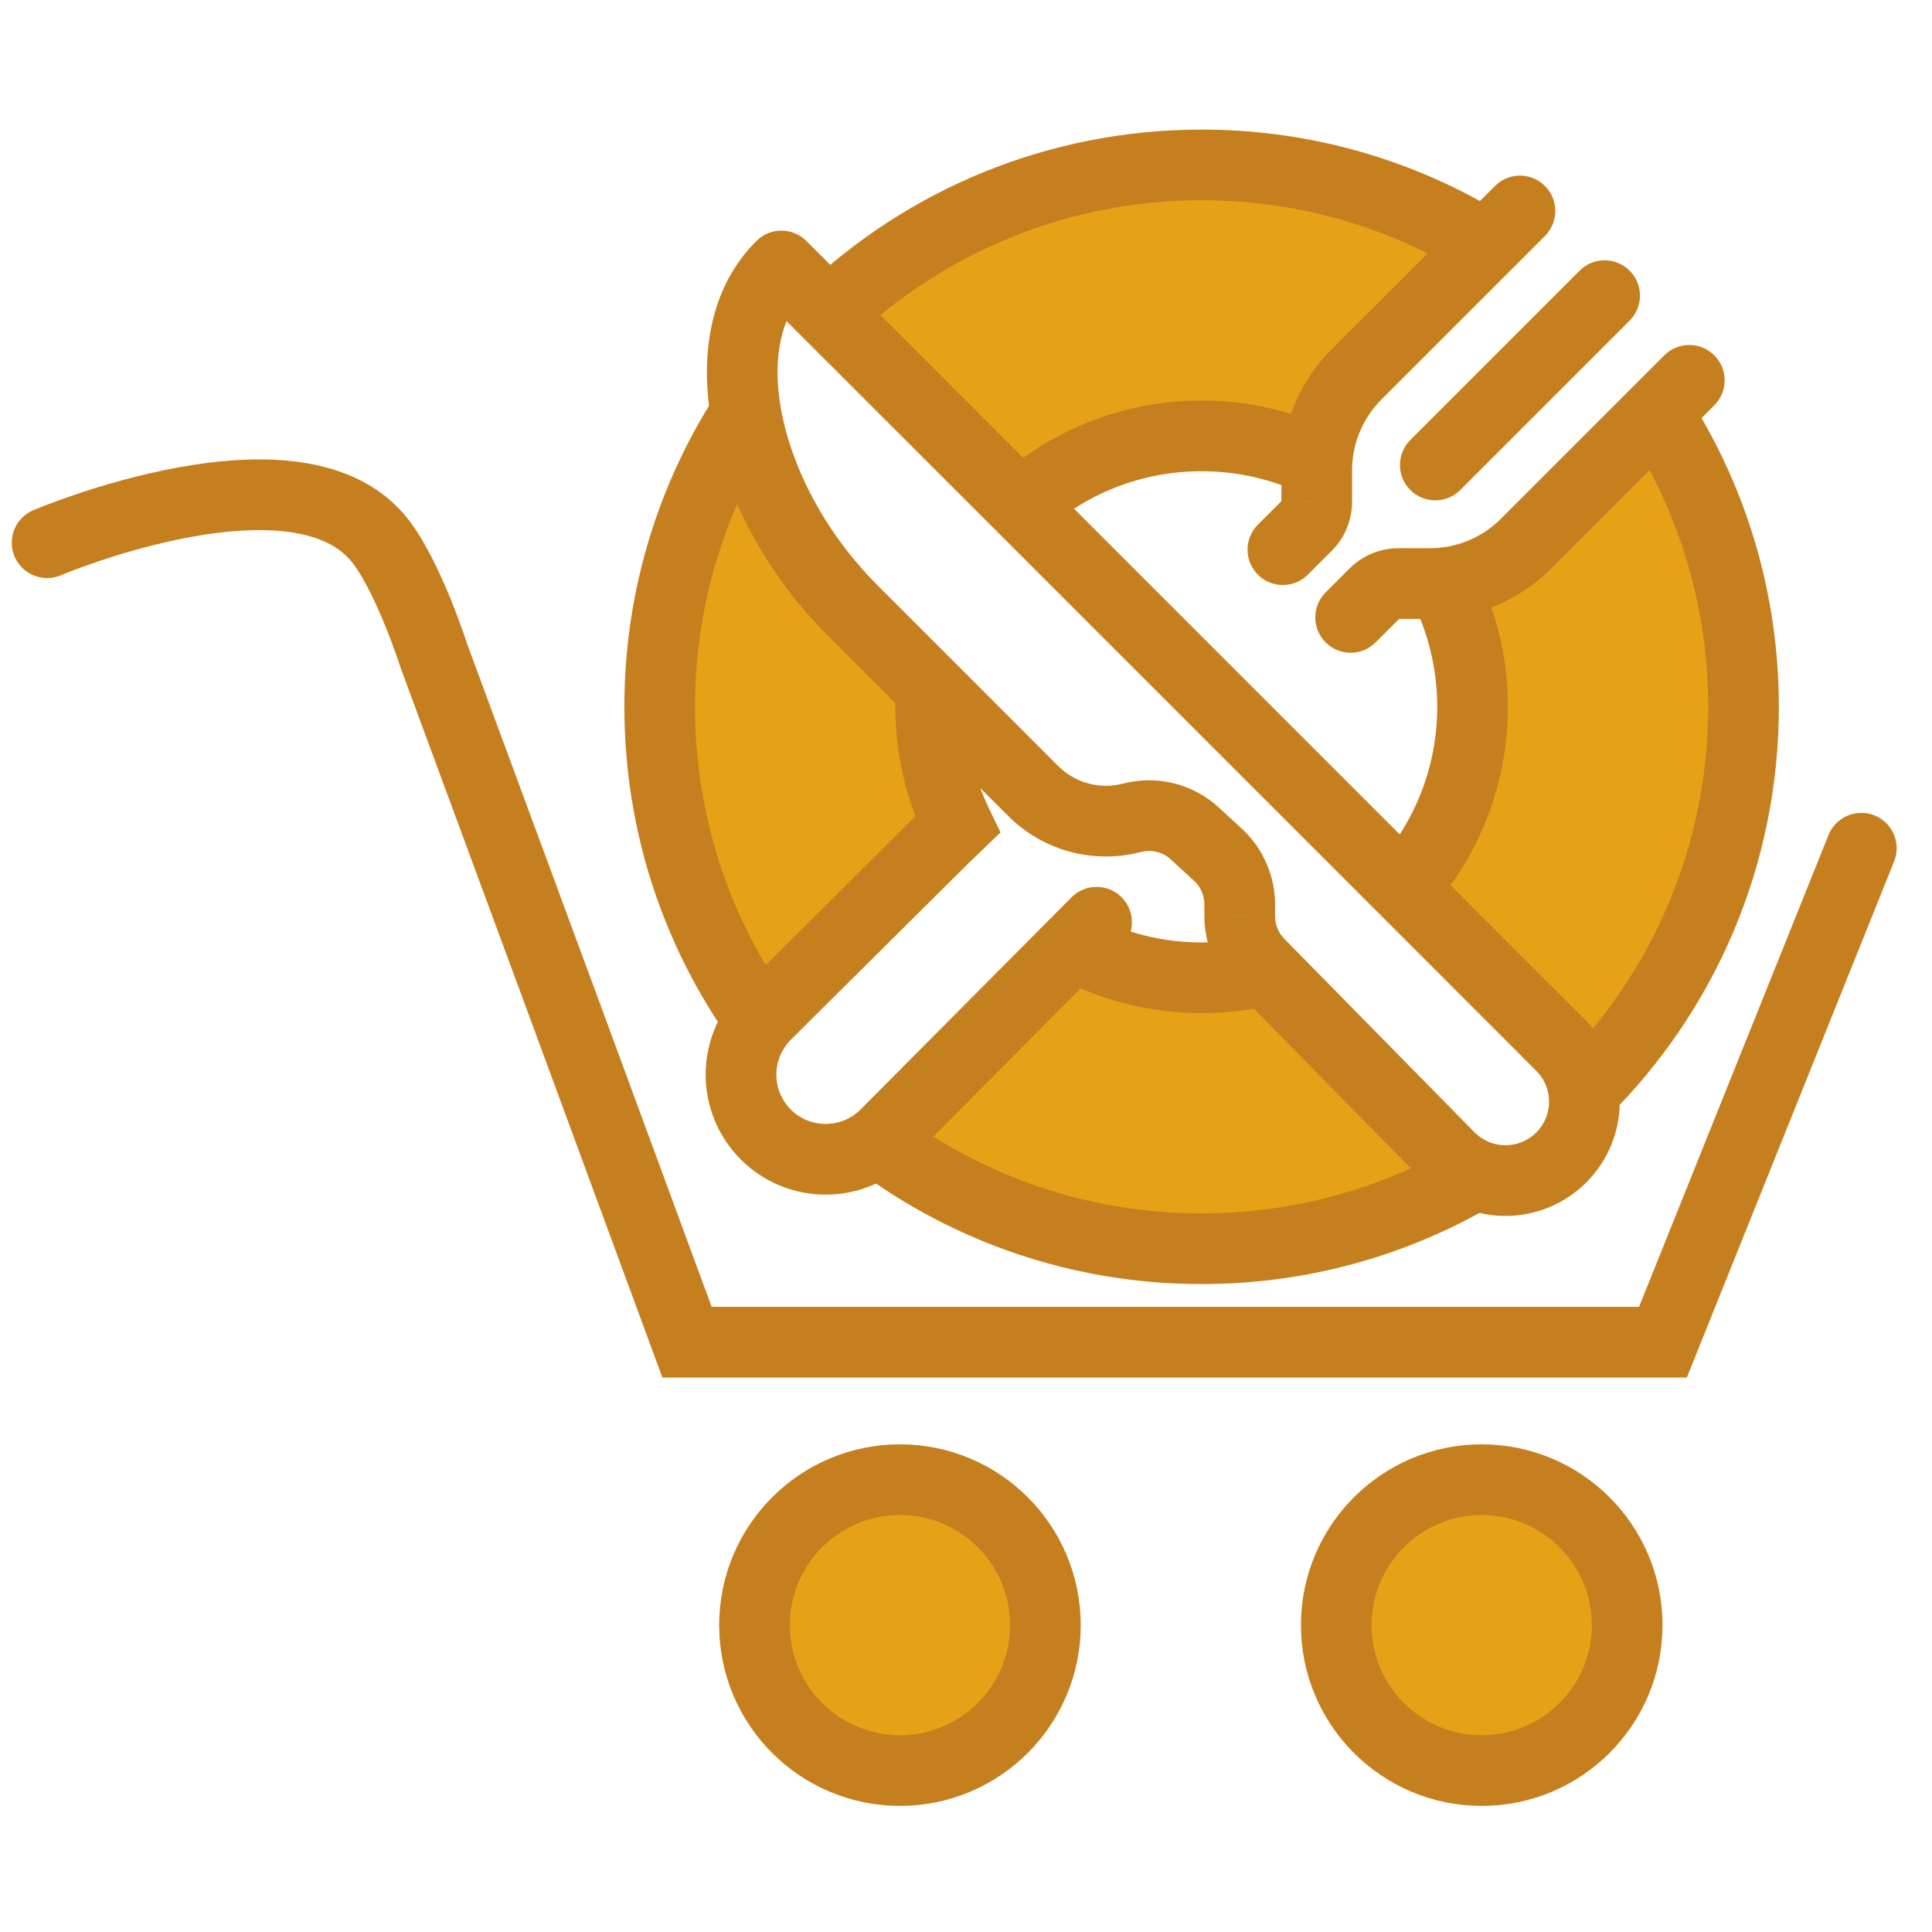
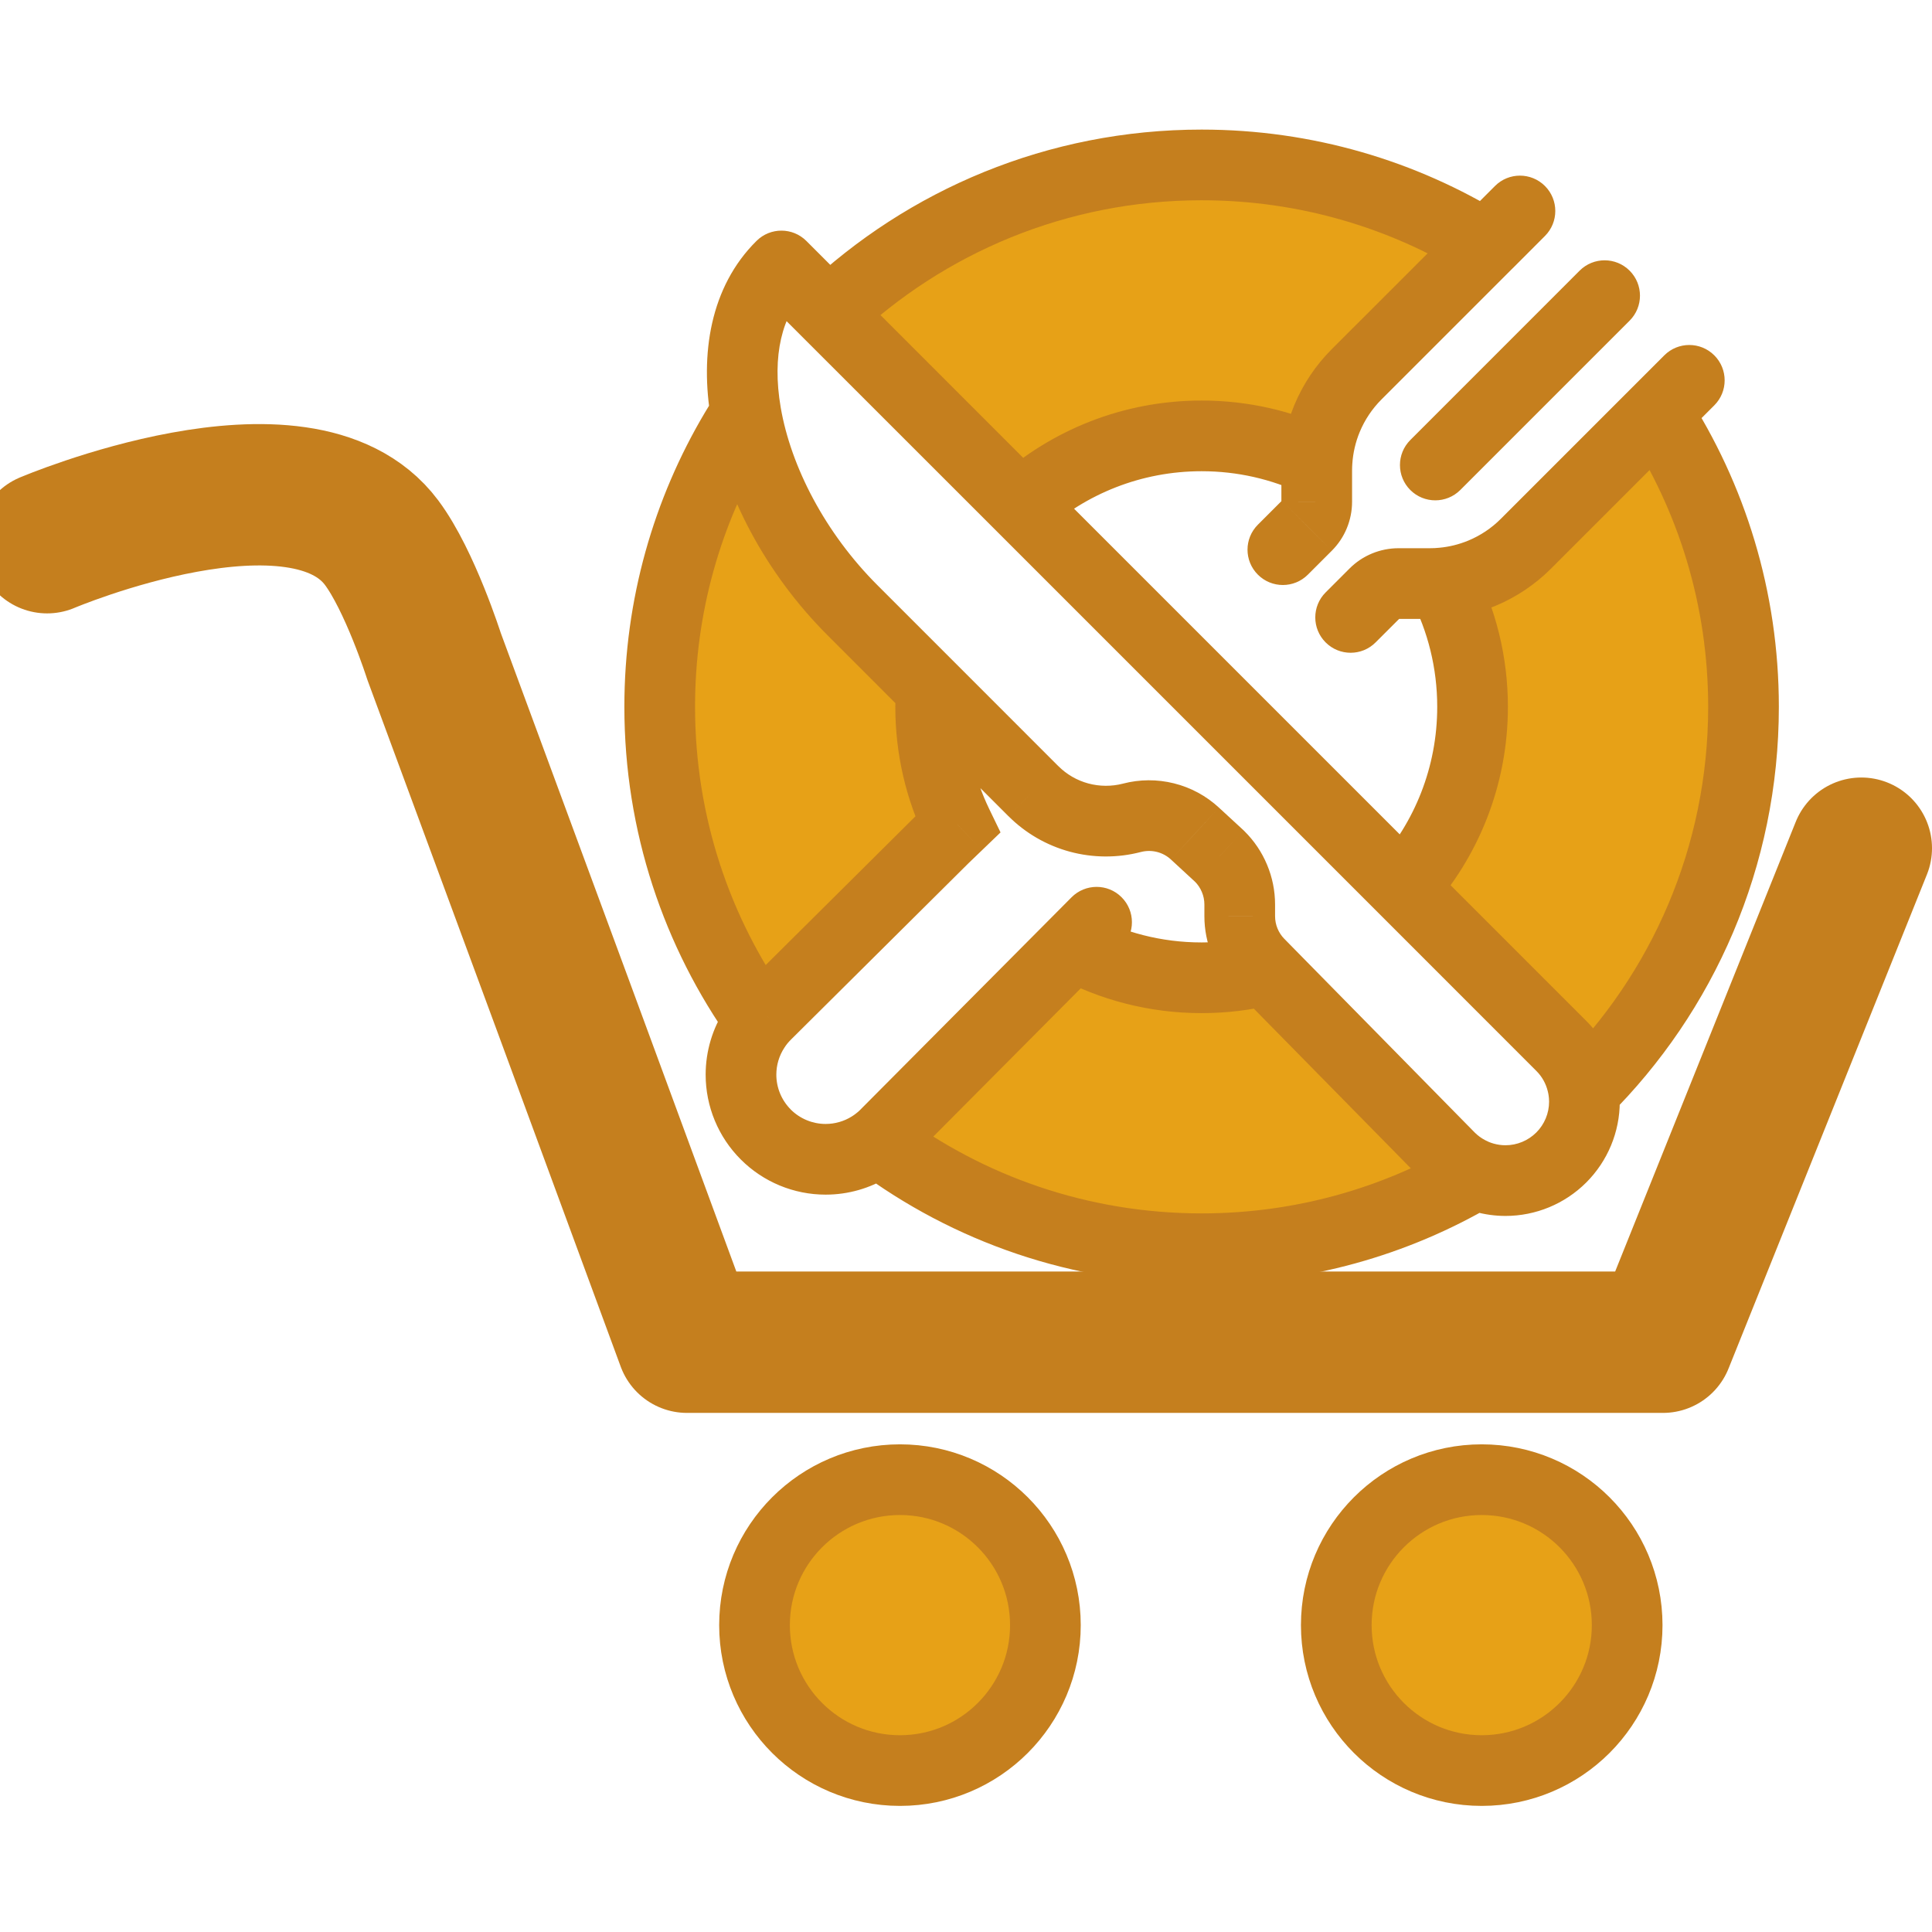
<svg xmlns="http://www.w3.org/2000/svg" width="41" height="41" viewBox="0 0 41 41" fill="none">
  <g id="carrito-3">
    <path id="rueda rueda-trasera" d="M22.185 34.488C22.185 36.192 20.803 37.574 19.099 37.574C17.394 37.574 16.012 36.192 16.012 34.488C16.012 32.783 17.394 31.401 19.099 31.401C20.803 31.401 22.185 32.783 22.185 34.488Z" fill="#E7A117" stroke="#C57F1E" stroke-width="1.5" />
    <path id="rueda rueda-delantera" d="M34.531 34.488C34.531 36.192 33.149 37.574 31.444 37.574C29.74 37.574 28.358 36.192 28.358 34.488C28.358 32.783 29.74 31.401 31.444 31.401C33.149 31.401 34.531 32.783 34.531 34.488Z" fill="#E7A117" stroke="#C57F1E" stroke-width="1.5" />
-     <path id="carrito" d="M1 11.517C1 11.517 6.39 9.228 8.099 11.517C8.699 12.321 9.21 13.925 9.21 13.925L11.957 21.363L14.58 28.484H25.475H35.29L39.5 18" stroke="#C57F1E" stroke-width="1.5" stroke-linecap="round" />
+     <path id="carrito" d="M1 11.517C1 11.517 6.39 9.228 8.099 11.517C8.699 12.321 9.21 13.925 9.21 13.925L11.957 21.363L14.58 28.484H25.475H35.29L39.5 18" stroke="#C57F1E" stroke-width="3" stroke-linecap="round" stroke-linejoin="round" />
    <g id="plato">
      <path d="M28.162 8.881C28.307 8.532 28.519 8.215 28.786 7.948L31.395 5.338L31.529 5.205C29.776 4.124 27.711 3.5 25.5 3.5C22.436 3.5 19.651 4.698 17.59 6.652L17.693 6.755L21.659 10.721C22.677 9.806 24.024 9.25 25.5 9.25C26.376 9.25 27.206 9.446 27.949 9.796C27.97 9.482 28.041 9.172 28.162 8.881Z" fill="#E7A117" />
      <path d="M32.379 11.541C32.112 11.809 31.796 12.02 31.447 12.165C31.181 12.275 30.901 12.344 30.615 12.371C31.021 13.159 31.25 14.053 31.25 15C31.25 16.476 30.694 17.823 29.779 18.841L33.133 22.195C33.352 22.414 33.504 22.687 33.576 22.983C33.59 23.04 33.601 23.097 33.608 23.155C35.703 21.072 37 18.187 37 15C37 12.7 36.325 10.557 35.161 8.76L35.029 8.892L32.379 11.541Z" fill="#E7A117" />
      <path d="M26.858 20.589C26.422 20.694 25.968 20.75 25.5 20.75C24.516 20.75 23.589 20.503 22.779 20.067L18.792 24.076C18.765 24.103 18.738 24.128 18.709 24.153C18.683 24.177 18.655 24.2 18.628 24.221C20.545 25.653 22.923 26.5 25.5 26.5C27.619 26.5 29.605 25.927 31.309 24.927C31.26 24.906 31.211 24.883 31.163 24.858C31.018 24.781 30.883 24.682 30.765 24.563L26.858 20.589Z" fill="#E7A117" />
      <path d="M16.251 21.535L20.037 17.774L20.321 17.501C19.955 16.745 19.75 15.896 19.75 15C19.75 14.873 19.754 14.746 19.762 14.621L18.091 12.95C16.877 11.736 16.073 10.193 15.829 8.775C15.752 8.893 15.678 9.013 15.606 9.135C14.586 10.852 14 12.858 14 15C14 17.486 14.789 19.788 16.13 21.669C16.153 21.642 16.176 21.615 16.2 21.588C16.217 21.57 16.234 21.553 16.251 21.535Z" fill="#E7A117" />
      <path d="M16.583 5.645L17.113 5.114C16.821 4.822 16.348 4.821 16.055 5.112L16.583 5.645ZM33.133 22.195L33.663 21.665L33.663 21.665L33.133 22.195ZM33.624 23.379H32.874H33.624ZM33.133 24.563L33.663 25.094L33.663 25.094L33.133 24.563ZM30.765 24.563L30.23 25.089L30.235 25.094L30.765 24.563ZM26.722 20.451L27.257 19.925L27.256 19.925L26.722 20.451ZM26.309 19.443H25.559V19.444L26.309 19.443ZM26.309 19.195L25.559 19.195V19.195H26.309ZM25.881 18.172L26.408 17.638C26.402 17.632 26.396 17.626 26.39 17.62L25.881 18.172ZM25.359 17.689L25.868 17.139L25.867 17.138L25.359 17.689ZM24.02 17.355L24.21 18.081L24.21 18.081L24.02 17.355ZM21.929 16.788L21.398 17.318L21.399 17.318L21.929 16.788ZM18.091 12.95L18.621 12.419L18.621 12.419L18.091 12.95ZM32.786 5.008C33.079 4.715 33.079 4.24 32.786 3.947C32.493 3.654 32.018 3.654 31.726 3.947L32.786 5.008ZM28.786 7.948L29.316 8.478L29.316 8.478L28.786 7.948ZM28.162 8.881L27.469 8.593L28.162 8.881ZM27.943 9.981H28.693V9.981L27.943 9.981ZM27.943 10.648H27.193V10.649L27.943 10.648ZM27.733 11.157L27.203 10.626L27.202 10.627L27.733 11.157ZM26.694 11.135C26.401 11.428 26.401 11.902 26.694 12.195C26.987 12.488 27.462 12.488 27.755 12.195L26.694 11.135ZM28.132 12.572C27.839 12.865 27.839 13.34 28.132 13.633C28.425 13.926 28.9 13.926 29.192 13.633L28.132 12.572ZM29.17 12.594L29.701 13.125L29.701 13.125L29.17 12.594ZM29.679 12.384L29.679 13.134H29.679V12.384ZM30.346 12.384L30.346 11.634H30.346V12.384ZM31.447 12.165L31.16 11.472L31.447 12.165ZM32.379 11.541L31.849 11.011L31.849 11.011L32.379 11.541ZM36.38 8.602C36.673 8.309 36.673 7.834 36.38 7.541C36.087 7.248 35.612 7.248 35.319 7.541L36.38 8.602ZM34.583 6.805C34.876 6.512 34.876 6.037 34.583 5.744C34.29 5.451 33.815 5.451 33.522 5.744L34.583 6.805ZM29.929 9.338C29.636 9.631 29.636 10.106 29.929 10.399C30.222 10.691 30.696 10.691 30.989 10.399L29.929 9.338ZM23.803 20.1C24.095 19.806 24.094 19.331 23.8 19.039C23.507 18.747 23.032 18.749 22.74 19.042L23.803 20.1ZM18.792 24.076L19.322 24.606L19.324 24.605L18.792 24.076ZM16.251 24.076L15.721 24.606L15.721 24.606L16.251 24.076ZM15.725 22.806H16.475H15.725ZM16.251 21.535L15.723 21.003L15.721 21.005L16.251 21.535ZM20.037 17.774L19.517 17.234L19.509 17.242L20.037 17.774ZM15.829 8.775L16.568 8.648L15.829 8.775ZM30.615 12.371L30.545 11.624L30.615 12.371ZM22.779 20.067L22.247 19.538L22.247 19.538L22.779 20.067ZM16.13 21.669L16.711 22.143L16.13 21.669ZM33.608 23.155L32.865 23.255L33.608 23.155ZM21.659 10.721L21.129 11.251L21.659 10.721ZM20.321 17.501L20.841 18.042L21.233 17.665L20.996 17.175L20.321 17.501ZM17.489 6.551L18.02 6.021L17.489 6.551ZM17.693 6.755L17.162 7.285L17.162 7.285L17.693 6.755ZM15.606 9.135L16.251 9.518L15.606 9.135ZM16.2 21.588L15.648 21.08L16.2 21.588ZM16.016 21.825L16.645 22.235L16.016 21.825ZM18.709 24.153L19.205 24.716L18.709 24.153ZM18.469 24.332L18.864 24.97L18.469 24.332ZM31.163 24.858L30.811 25.52L31.163 24.858ZM31.5 24.992L31.299 25.715L31.5 24.992ZM33.623 23.343L34.373 23.326L33.623 23.343ZM33.576 22.983L34.305 22.806L33.576 22.983ZM35.236 8.684L34.706 8.154L34.706 8.154L35.236 8.684ZM35.029 8.892L35.559 9.423L35.029 8.892ZM31.395 5.338L31.926 5.868V5.868L31.395 5.338ZM31.604 5.129L31.074 4.599V4.599L31.604 5.129ZM32.874 23.379C32.874 23.625 32.776 23.86 32.603 24.033L33.663 25.094C34.118 24.639 34.374 24.022 34.374 23.379H32.874ZM32.603 24.033C32.429 24.206 32.194 24.304 31.949 24.304V25.804C32.592 25.804 33.209 25.548 33.663 25.094L32.603 24.033ZM27.256 19.925C27.13 19.796 27.059 19.623 27.059 19.443L25.559 19.444C25.559 20.018 25.785 20.568 26.188 20.977L27.256 19.925ZM27.059 19.443V19.195H25.559V19.443H27.059ZM27.059 19.195C27.059 18.905 27.001 18.618 26.889 18.351L25.505 18.929C25.541 19.014 25.559 19.104 25.559 19.195L27.059 19.195ZM26.889 18.351C26.778 18.084 26.614 17.841 26.408 17.638L25.354 18.705C25.419 18.769 25.47 18.845 25.505 18.929L26.889 18.351ZM26.39 17.62L25.868 17.139L24.85 18.241L25.372 18.723L26.39 17.62ZM25.867 17.138C25.598 16.89 25.27 16.712 24.914 16.624L24.551 18.079C24.663 18.107 24.766 18.163 24.85 18.241L25.867 17.138ZM24.914 16.624C24.558 16.535 24.185 16.537 23.83 16.63L24.21 18.081C24.322 18.052 24.439 18.051 24.551 18.079L24.914 16.624ZM23.831 16.63C23.59 16.692 23.336 16.691 23.095 16.626L22.703 18.074C23.196 18.207 23.715 18.21 24.21 18.081L23.831 16.63ZM23.095 16.626C22.855 16.561 22.635 16.434 22.459 16.257L21.399 17.318C21.76 17.68 22.209 17.94 22.703 18.074L23.095 16.626ZM28.255 7.417C27.919 7.754 27.652 8.154 27.469 8.593L28.855 9.168C28.962 8.91 29.119 8.675 29.316 8.478L28.255 7.417ZM27.193 9.981V10.648H28.693V9.981H27.193ZM27.193 10.649C27.193 10.644 27.194 10.64 27.196 10.637L28.581 11.211C28.655 11.032 28.693 10.841 28.693 10.648L27.193 10.649ZM27.196 10.637C27.197 10.633 27.2 10.629 27.203 10.626L28.263 11.687C28.399 11.551 28.508 11.389 28.581 11.211L27.196 10.637ZM27.202 10.627L26.694 11.135L27.755 12.195L28.263 11.687L27.202 10.627ZM29.192 13.633L29.701 13.125L28.64 12.064L28.132 12.572L29.192 13.633ZM29.701 13.125C29.698 13.127 29.694 13.13 29.691 13.131L29.116 11.746C28.938 11.819 28.776 11.928 28.64 12.064L29.701 13.125ZM29.691 13.131C29.687 13.133 29.683 13.134 29.679 13.134L29.679 11.634C29.486 11.634 29.295 11.672 29.116 11.746L29.691 13.131ZM29.679 13.134H30.346V11.634H29.679V13.134ZM31.734 12.858C32.173 12.675 32.573 12.408 32.91 12.072L31.849 11.011C31.652 11.209 31.417 11.365 31.16 11.472L31.734 12.858ZM17.521 23.852C17.244 23.852 16.978 23.742 16.781 23.546L15.721 24.606C16.198 25.084 16.846 25.352 17.521 25.352V23.852ZM16.782 23.546C16.585 23.349 16.475 23.083 16.475 22.806H14.975C14.975 23.481 15.243 24.129 15.721 24.606L16.782 23.546ZM16.78 22.067L20.566 18.306L19.509 17.242L15.723 21.003L16.78 22.067ZM18.106 7.197C20.034 5.37 22.635 4.25 25.5 4.25V2.75C22.236 2.75 19.269 4.027 17.074 6.108L18.106 7.197ZM18.621 12.419C17.506 11.305 16.783 9.898 16.568 8.648L15.09 8.902C15.362 10.487 16.248 12.168 17.561 13.48L18.621 12.419ZM16.568 8.648C16.378 7.543 16.598 6.685 17.11 6.177L16.055 5.112C15.067 6.09 14.853 7.523 15.09 8.902L16.568 8.648ZM25.5 4.25C27.568 4.25 29.497 4.833 31.135 5.843L31.922 4.567C30.054 3.415 27.854 2.75 25.5 2.75V4.25ZM34.532 9.167C35.619 10.847 36.25 12.848 36.25 15H37.75C37.75 12.551 37.03 10.267 35.791 8.352L34.532 9.167ZM29.948 12.714C30.301 13.399 30.5 14.175 30.5 15H32C32 13.931 31.741 12.919 31.282 12.028L29.948 12.714ZM30.346 13.134C30.46 13.134 30.573 13.128 30.685 13.118L30.545 11.624C30.479 11.631 30.413 11.634 30.346 11.634L30.346 13.134ZM30.685 13.118C31.045 13.084 31.399 12.996 31.734 12.858L31.16 11.472C30.963 11.553 30.756 11.605 30.545 11.624L30.685 13.118ZM25.5 10C26.263 10 26.984 10.17 27.629 10.475L28.269 9.118C27.428 8.721 26.489 8.5 25.5 8.5V10ZM27.469 8.593C27.317 8.961 27.226 9.352 27.201 9.748L28.698 9.844C28.713 9.612 28.766 9.383 28.855 9.168L27.469 8.593ZM27.201 9.748C27.196 9.825 27.193 9.903 27.193 9.981L28.693 9.981C28.693 9.935 28.695 9.89 28.698 9.844L27.201 9.748ZM29.249 19.371L32.603 22.726L33.663 21.665L30.309 18.311L29.249 19.371ZM30.5 15C30.5 16.284 30.017 17.454 29.221 18.34L30.337 19.342C31.37 18.192 32 16.669 32 15H30.5ZM26.681 19.86C26.303 19.951 25.908 20 25.5 20V21.5C26.027 21.5 26.541 21.437 27.034 21.318L26.681 19.86ZM31.3 24.038L27.392 20.063L26.323 21.115L30.23 25.089L31.3 24.038ZM27.392 20.063L27.257 19.925L26.187 20.977L26.323 21.115L27.392 20.063ZM25.5 20C24.643 20 23.838 19.785 23.134 19.406L22.423 20.727C23.34 21.22 24.389 21.5 25.5 21.5V20ZM22.74 19.042L22.247 19.538L23.311 20.596L23.803 20.1L22.74 19.042ZM22.247 19.538L18.26 23.547L19.324 24.605L23.311 20.596L22.247 19.538ZM25.5 25.75C23.091 25.75 20.868 24.958 19.076 23.62L18.179 24.822C20.221 26.347 22.756 27.25 25.5 27.25V25.75ZM16.741 21.234C15.487 19.476 14.75 17.325 14.75 15H13.25C13.25 17.647 14.091 20.101 15.52 22.105L16.741 21.234ZM36.25 15C36.25 17.98 35.039 20.675 33.08 22.623L34.137 23.687C36.368 21.469 37.75 18.395 37.75 15H36.25ZM30.93 24.28C29.337 25.214 27.482 25.75 25.5 25.75V27.25C27.756 27.25 29.872 26.639 31.689 25.574L30.93 24.28ZM21.129 11.251L29.249 19.371L30.309 18.311L22.189 10.191L21.129 11.251ZM22.16 11.279C23.046 10.483 24.216 10 25.5 10V8.5C23.831 8.5 22.308 9.13 21.158 10.163L22.16 11.279ZM20.5 15C20.5 14.889 20.504 14.779 20.511 14.67L19.014 14.572C19.005 14.714 19 14.857 19 15H20.5ZM22.459 16.258L20.293 14.091L19.232 15.152L21.398 17.318L22.459 16.258ZM20.293 14.091L18.621 12.419L17.561 13.48L19.232 15.152L20.293 14.091ZM20.996 17.175C20.678 16.518 20.5 15.781 20.5 15H19C19 16.012 19.232 16.972 19.646 17.828L20.996 17.175ZM20.557 18.315L20.841 18.042L19.801 16.961L19.517 17.234L20.557 18.315ZM33.522 5.744L29.929 9.338L30.989 10.399L34.583 6.805L33.522 5.744ZM16.052 6.175L16.959 7.082L18.02 6.021L17.113 5.114L16.052 6.175ZM16.959 7.082L17.06 7.183L18.12 6.122L18.02 6.021L16.959 7.082ZM17.06 7.183L17.162 7.285L18.223 6.224L18.12 6.122L17.06 7.183ZM17.162 7.285L21.129 11.251L22.189 10.191L18.223 6.224L17.162 7.285ZM14.75 15C14.75 12.996 15.297 11.123 16.251 9.518L14.961 8.752C13.874 10.582 13.25 12.719 13.25 15H14.75ZM16.251 9.518C16.318 9.404 16.388 9.292 16.459 9.181L15.199 8.368C15.117 8.495 15.038 8.622 14.961 8.752L16.251 9.518ZM16.711 22.143C16.724 22.128 16.738 22.112 16.752 22.096L15.648 21.08C15.614 21.118 15.581 21.156 15.549 21.195L16.711 22.143ZM16.752 22.096C16.761 22.086 16.771 22.076 16.782 22.066L15.721 21.005C15.696 21.03 15.672 21.055 15.648 21.08L16.752 22.096ZM16.475 22.806C16.475 22.601 16.535 22.403 16.645 22.235L15.387 21.416C15.12 21.826 14.975 22.309 14.975 22.806H16.475ZM16.645 22.235C16.665 22.203 16.687 22.173 16.711 22.143L15.549 21.195C15.491 21.266 15.437 21.34 15.387 21.416L16.645 22.235ZM18.262 23.546C18.246 23.561 18.23 23.576 18.214 23.591L19.205 24.716C19.245 24.681 19.284 24.644 19.322 24.606L18.262 23.546ZM18.214 23.591C18.198 23.604 18.182 23.618 18.166 23.63L19.089 24.812C19.129 24.782 19.168 24.749 19.205 24.716L18.214 23.591ZM18.166 23.63C18.136 23.654 18.105 23.675 18.073 23.695L18.864 24.97C18.942 24.922 19.017 24.869 19.089 24.812L18.166 23.63ZM18.073 23.695C17.909 23.797 17.718 23.852 17.521 23.852V25.352C18 25.352 18.464 25.218 18.864 24.97L18.073 23.695ZM31.596 24.234C31.568 24.222 31.541 24.209 31.515 24.195L30.811 25.52C30.88 25.557 30.951 25.59 31.023 25.62L31.596 24.234ZM31.515 24.195C31.435 24.153 31.36 24.098 31.295 24.033L30.235 25.094C30.406 25.265 30.601 25.408 30.811 25.52L31.515 24.195ZM31.949 24.304C31.864 24.304 31.781 24.292 31.701 24.27L31.299 25.715C31.509 25.773 31.727 25.804 31.949 25.804V24.304ZM31.701 24.27C31.665 24.26 31.63 24.248 31.596 24.234L31.023 25.62C31.113 25.657 31.205 25.689 31.299 25.715L31.701 24.27ZM32.865 23.255C32.87 23.29 32.873 23.324 32.873 23.359L34.373 23.326C34.371 23.235 34.364 23.144 34.352 23.054L32.865 23.255ZM32.873 23.359C32.873 23.366 32.874 23.373 32.874 23.379H34.374C34.374 23.362 34.373 23.344 34.373 23.326L32.873 23.359ZM32.603 22.726C32.724 22.846 32.808 22.997 32.847 23.161L34.305 22.806C34.201 22.378 33.98 21.982 33.663 21.665L32.603 22.726ZM32.847 23.161C32.855 23.192 32.861 23.223 32.865 23.255L34.352 23.054C34.34 22.971 34.325 22.888 34.305 22.806L32.847 23.161ZM35.692 9.29L35.767 9.215L34.706 8.154L34.631 8.229L35.692 9.29ZM35.767 9.215L36.38 8.602L35.319 7.541L34.706 8.154L35.767 9.215ZM32.91 12.072L35.559 9.423L34.498 8.362L31.849 11.011L32.91 12.072ZM35.559 9.423L35.692 9.29L34.631 8.229L34.498 8.362L35.559 9.423ZM30.998 4.675L30.865 4.808L31.926 5.868L32.059 5.735L30.998 4.675ZM30.865 4.808L28.255 7.417L29.316 8.478L31.926 5.868L30.865 4.808ZM31.726 3.947L31.074 4.599L32.135 5.66L32.786 5.008L31.726 3.947ZM31.074 4.599L30.998 4.675L32.059 5.735L32.135 5.66L31.074 4.599Z" fill="#C57F1E" />
    </g>
  </g>
</svg>
